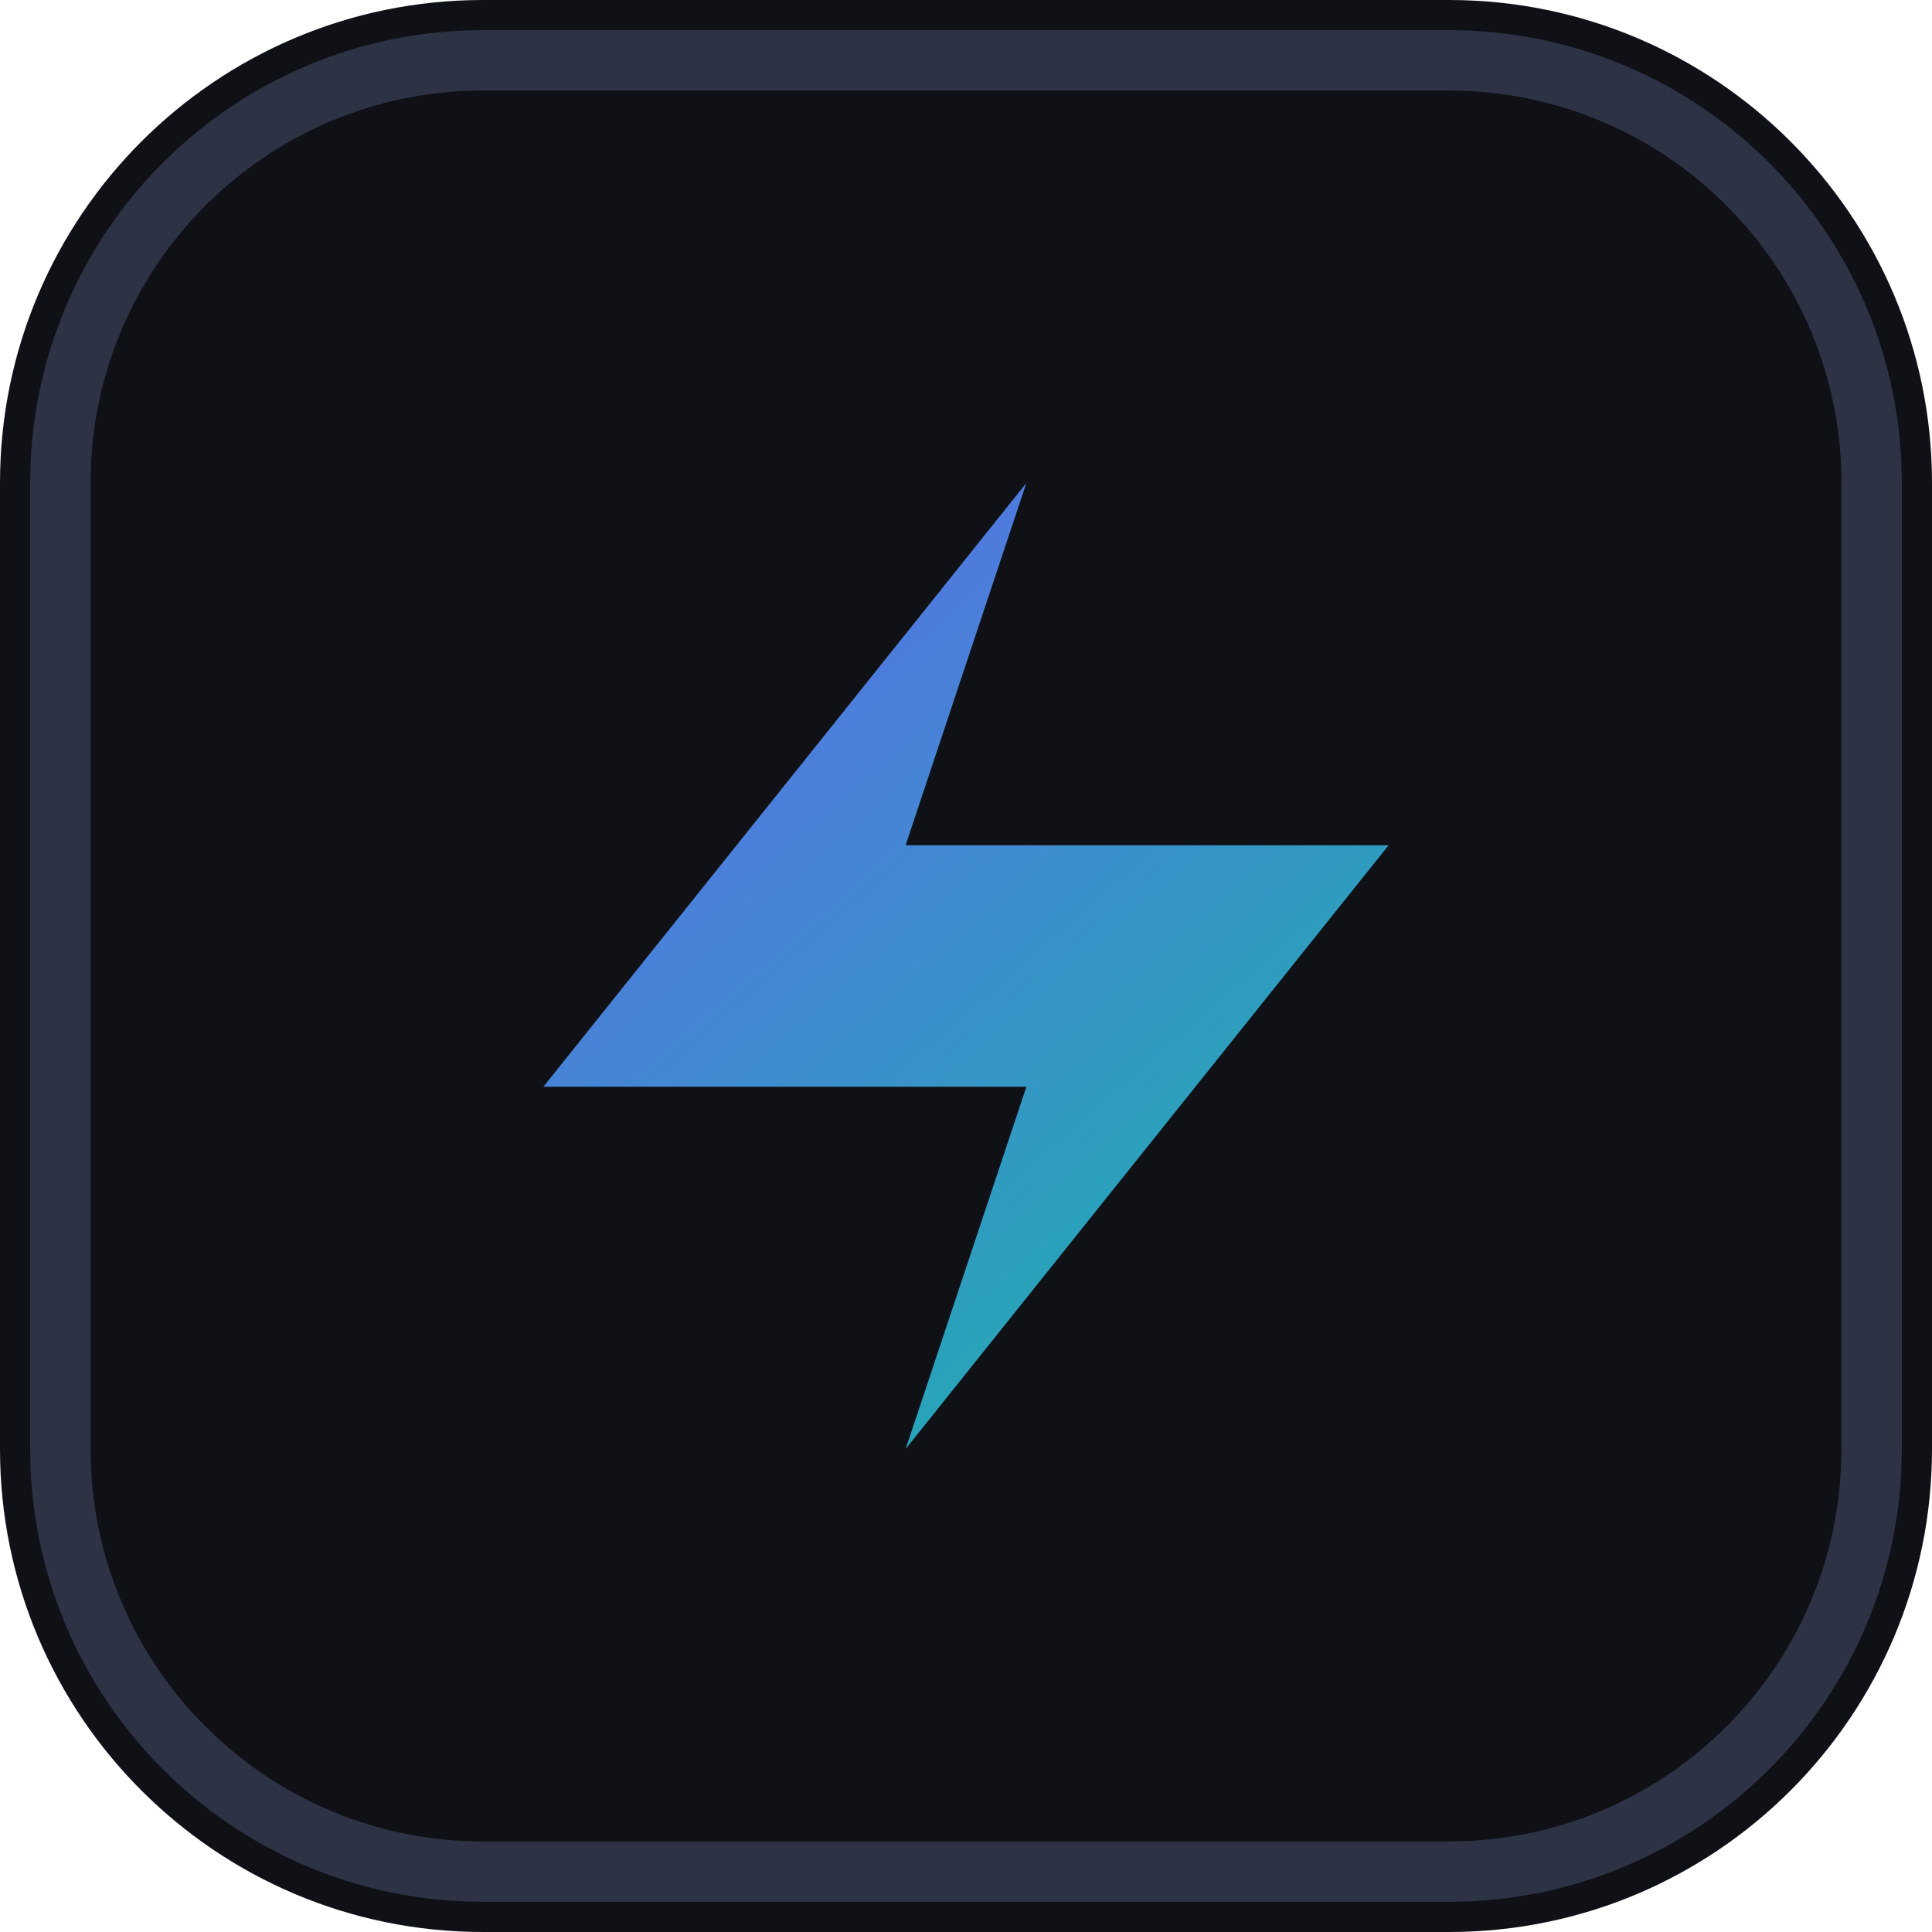
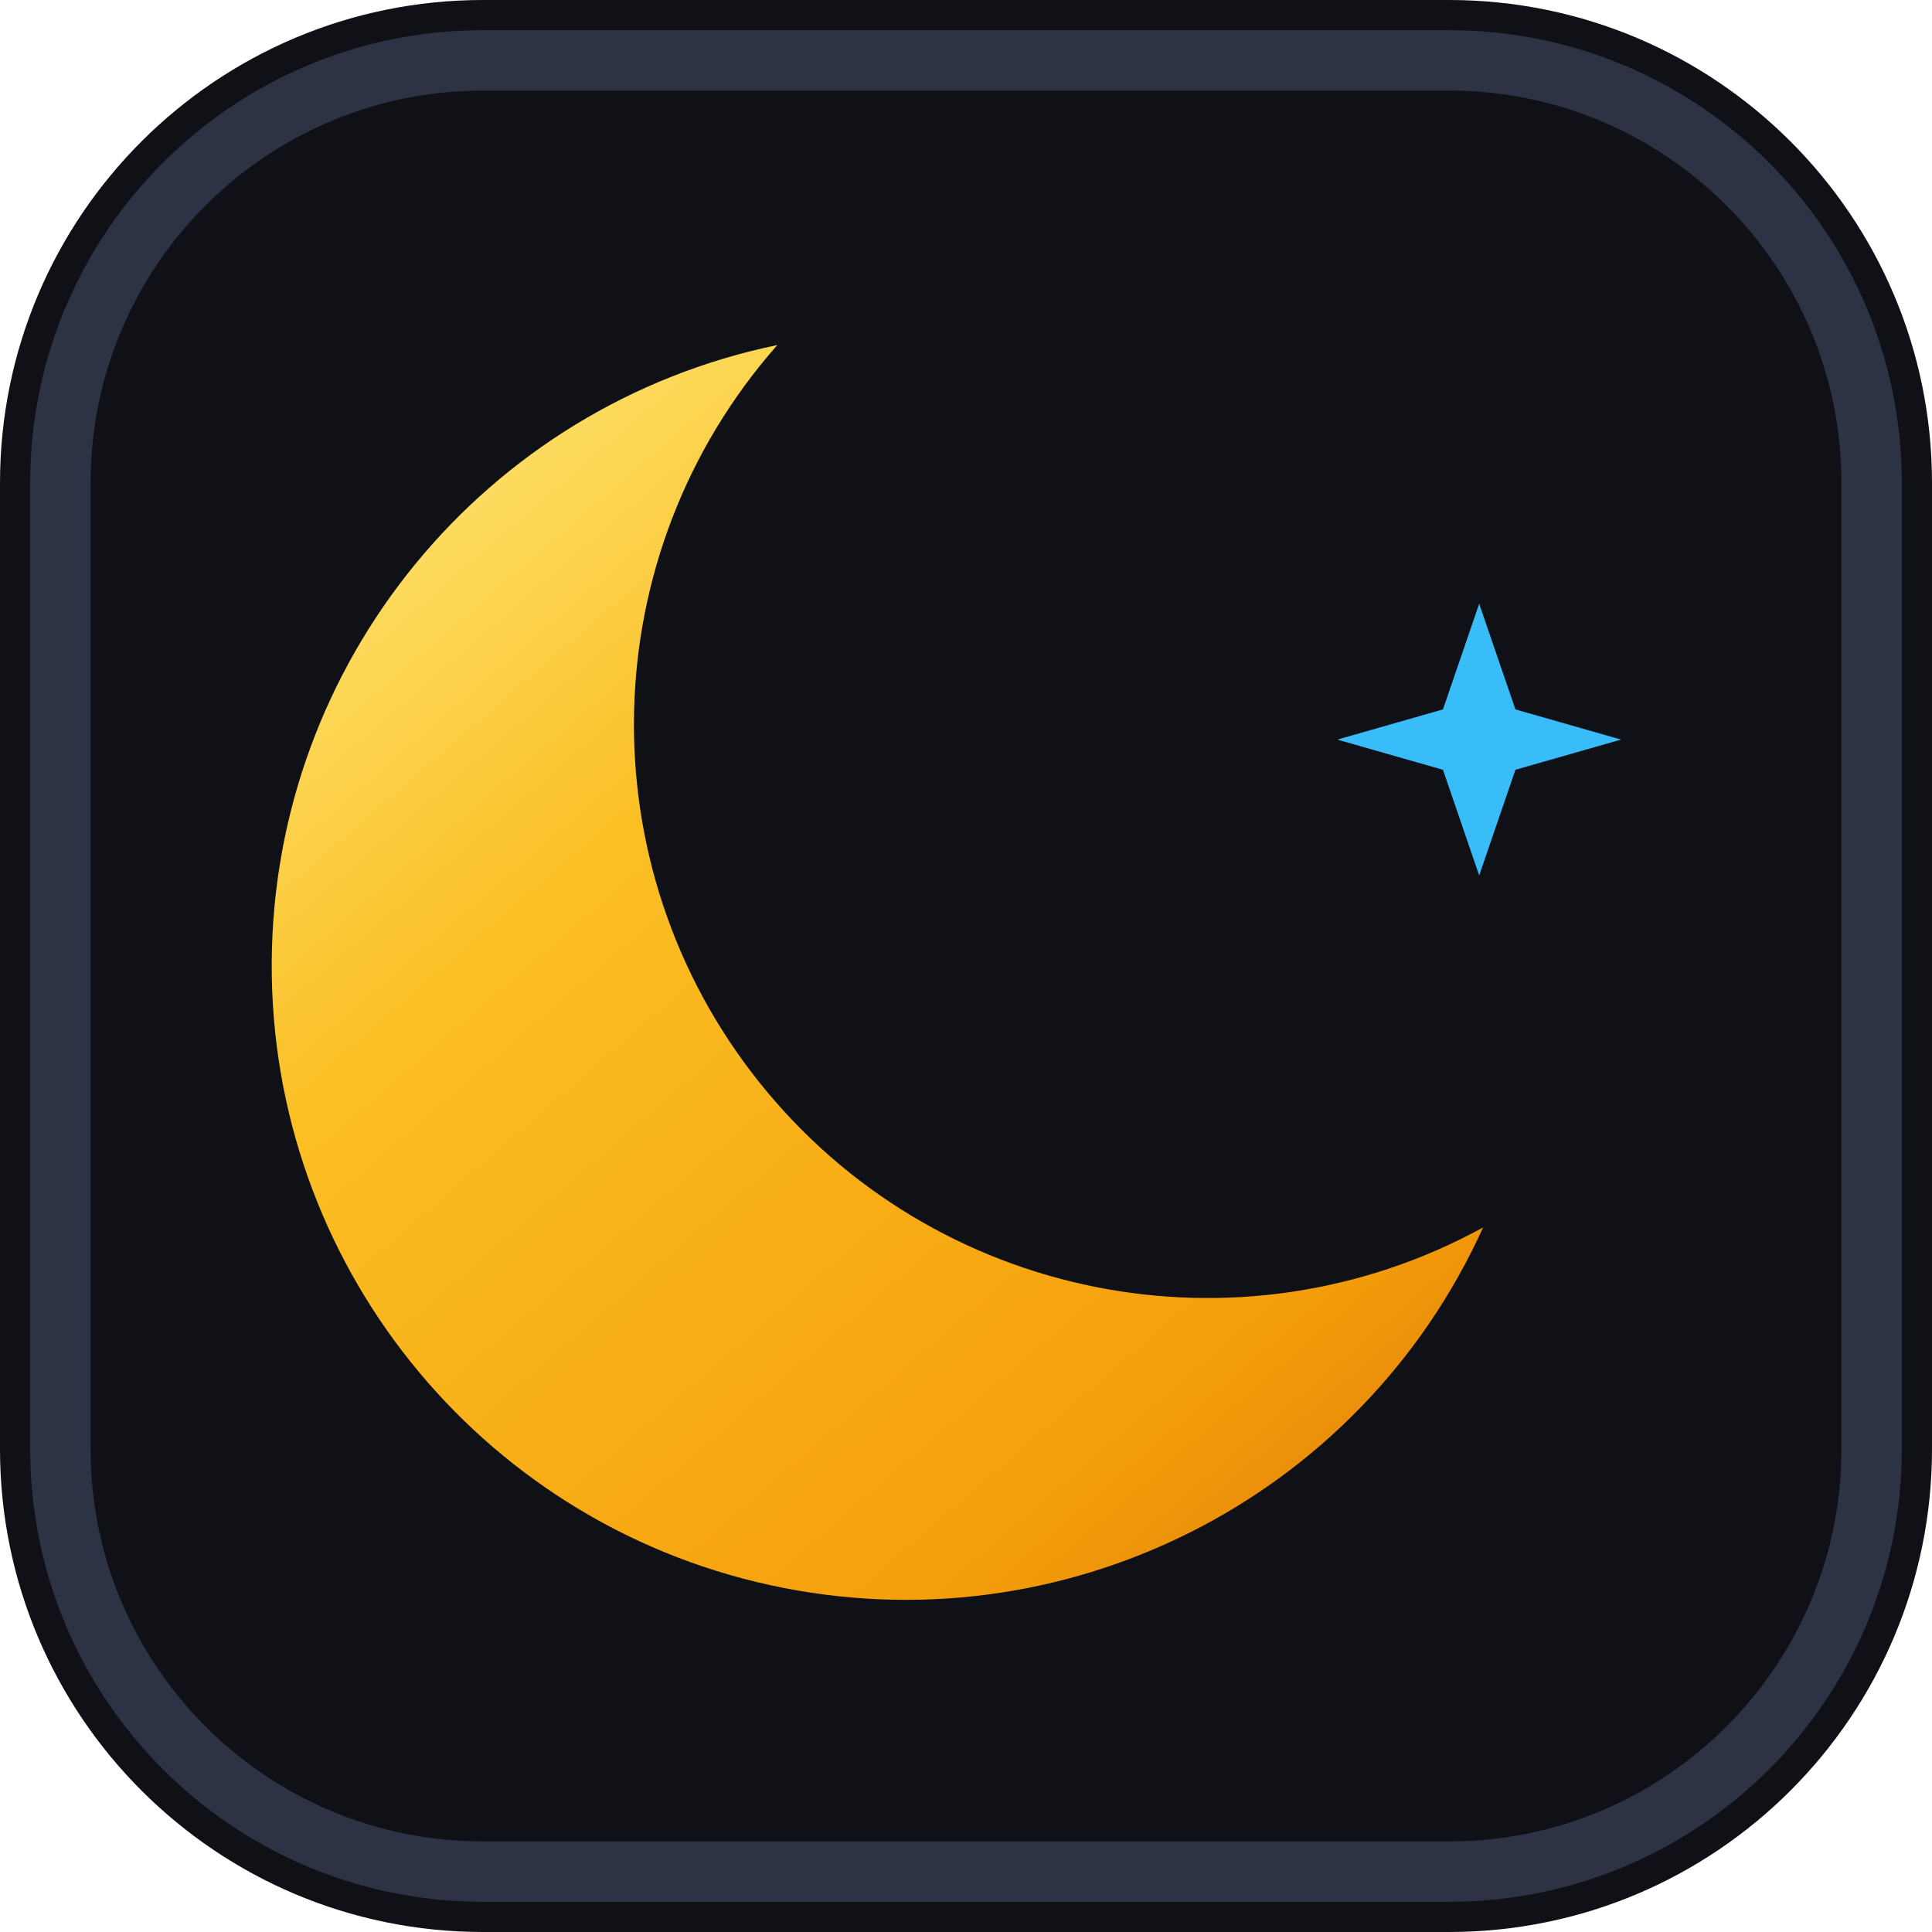
<svg xmlns="http://www.w3.org/2000/svg" viewBox="0 0 64 64" fill="none">
  <rect width="64" height="64" rx="16" fill="#0f1117" />
  <rect x="2" y="2" width="60" height="60" rx="14" stroke="#2d3345" stroke-width="2" />
-   <path d="M18 36L34 16L30 28H46L30 48L34 36H18Z" fill="url(#forge-grad)" />
+   <path d="M25.75 11.43 A 21 21 0 1 0 49.13 40.66 A 19 19 0 0 1 25.75 11.43 Z" fill="url(#moon-grad)" />
+   <path d="M49 20 L50.2 23.5 L53.7 24.5 L50.2 25.5 L49 29 L47.8 25.5 L44.3 24.5 L47.8 23.5 Z" fill="#38bdf8" />
  <defs>
-     <linearGradient id="forge-grad" x1="18" y1="16" x2="46" y2="48" gradientUnits="userSpaceOnUse">
-       <stop stop-color="#6366f1" />
-       <stop offset="1" stop-color="#14b8a6" />
+     <linearGradient id="moon-grad" x1="10" y1="10" x2="48" y2="54" gradientUnits="userSpaceOnUse">
+       <stop stop-color="#fef08a" />
+       <stop offset="0.35" stop-color="#fbbf24" />
+       <stop offset="0.8" stop-color="#f59e0b" />
+       <stop offset="1" stop-color="#d97706" />
    </linearGradient>
  </defs>
</svg>
